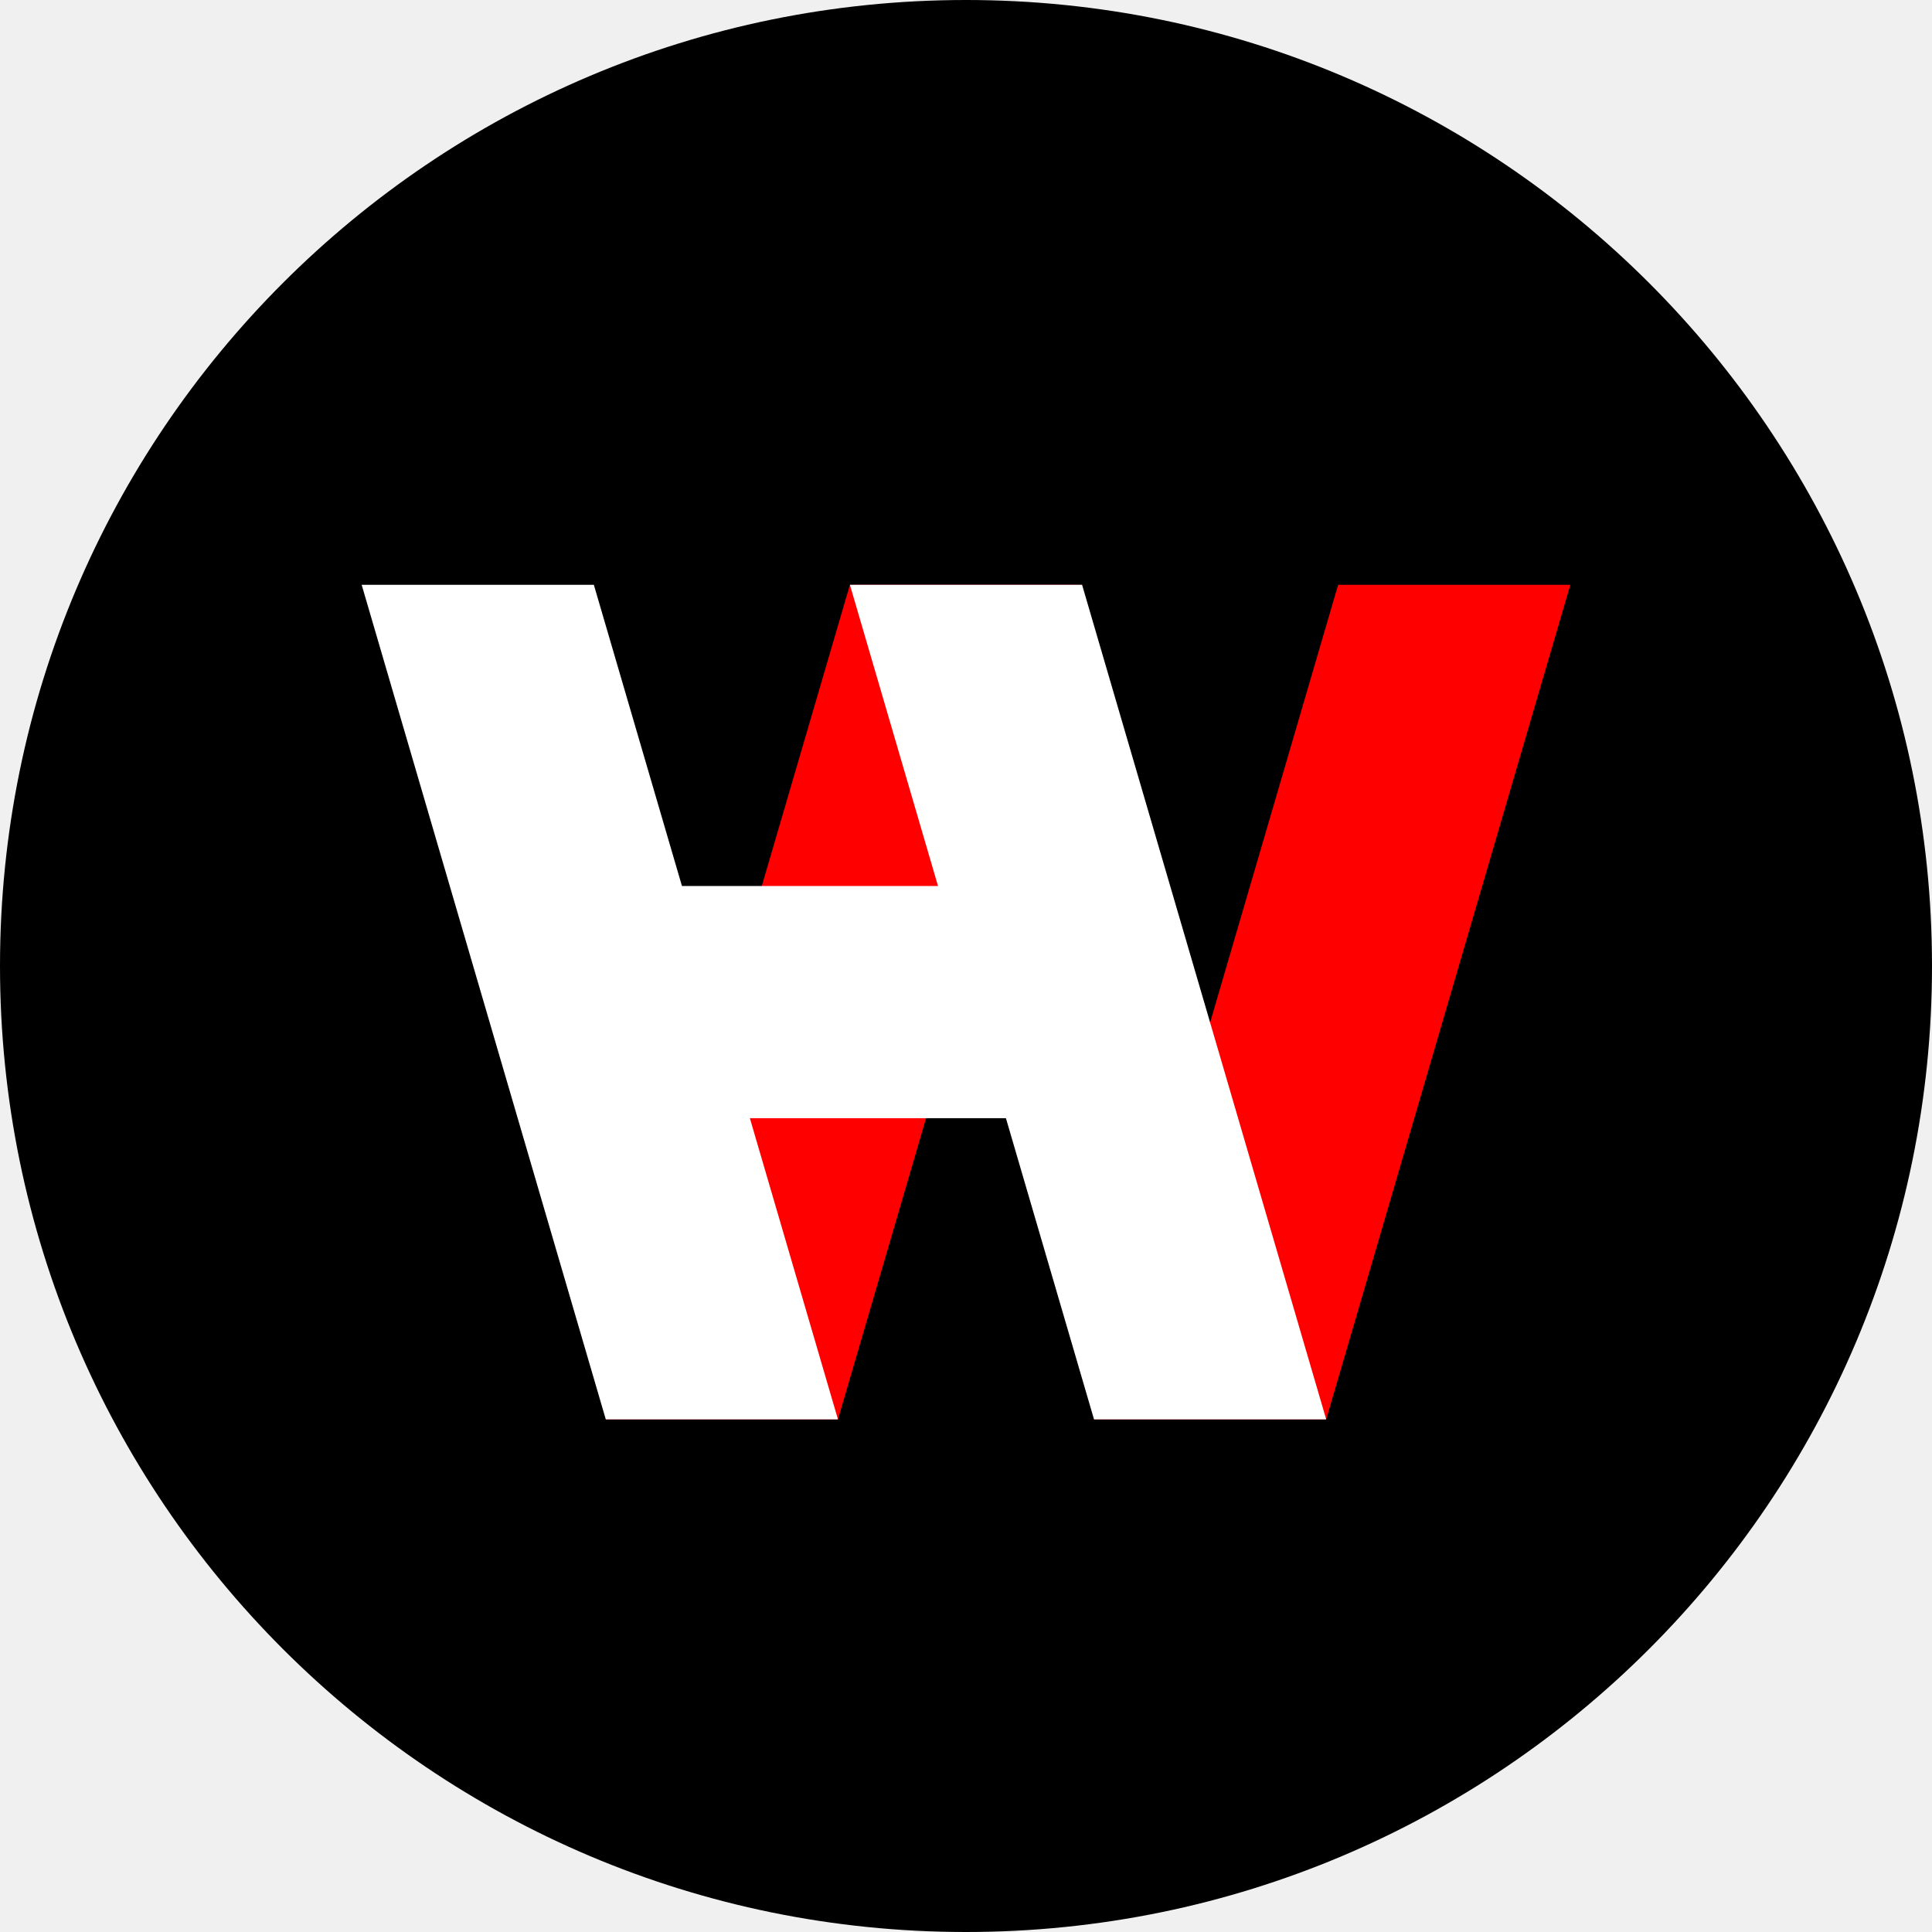
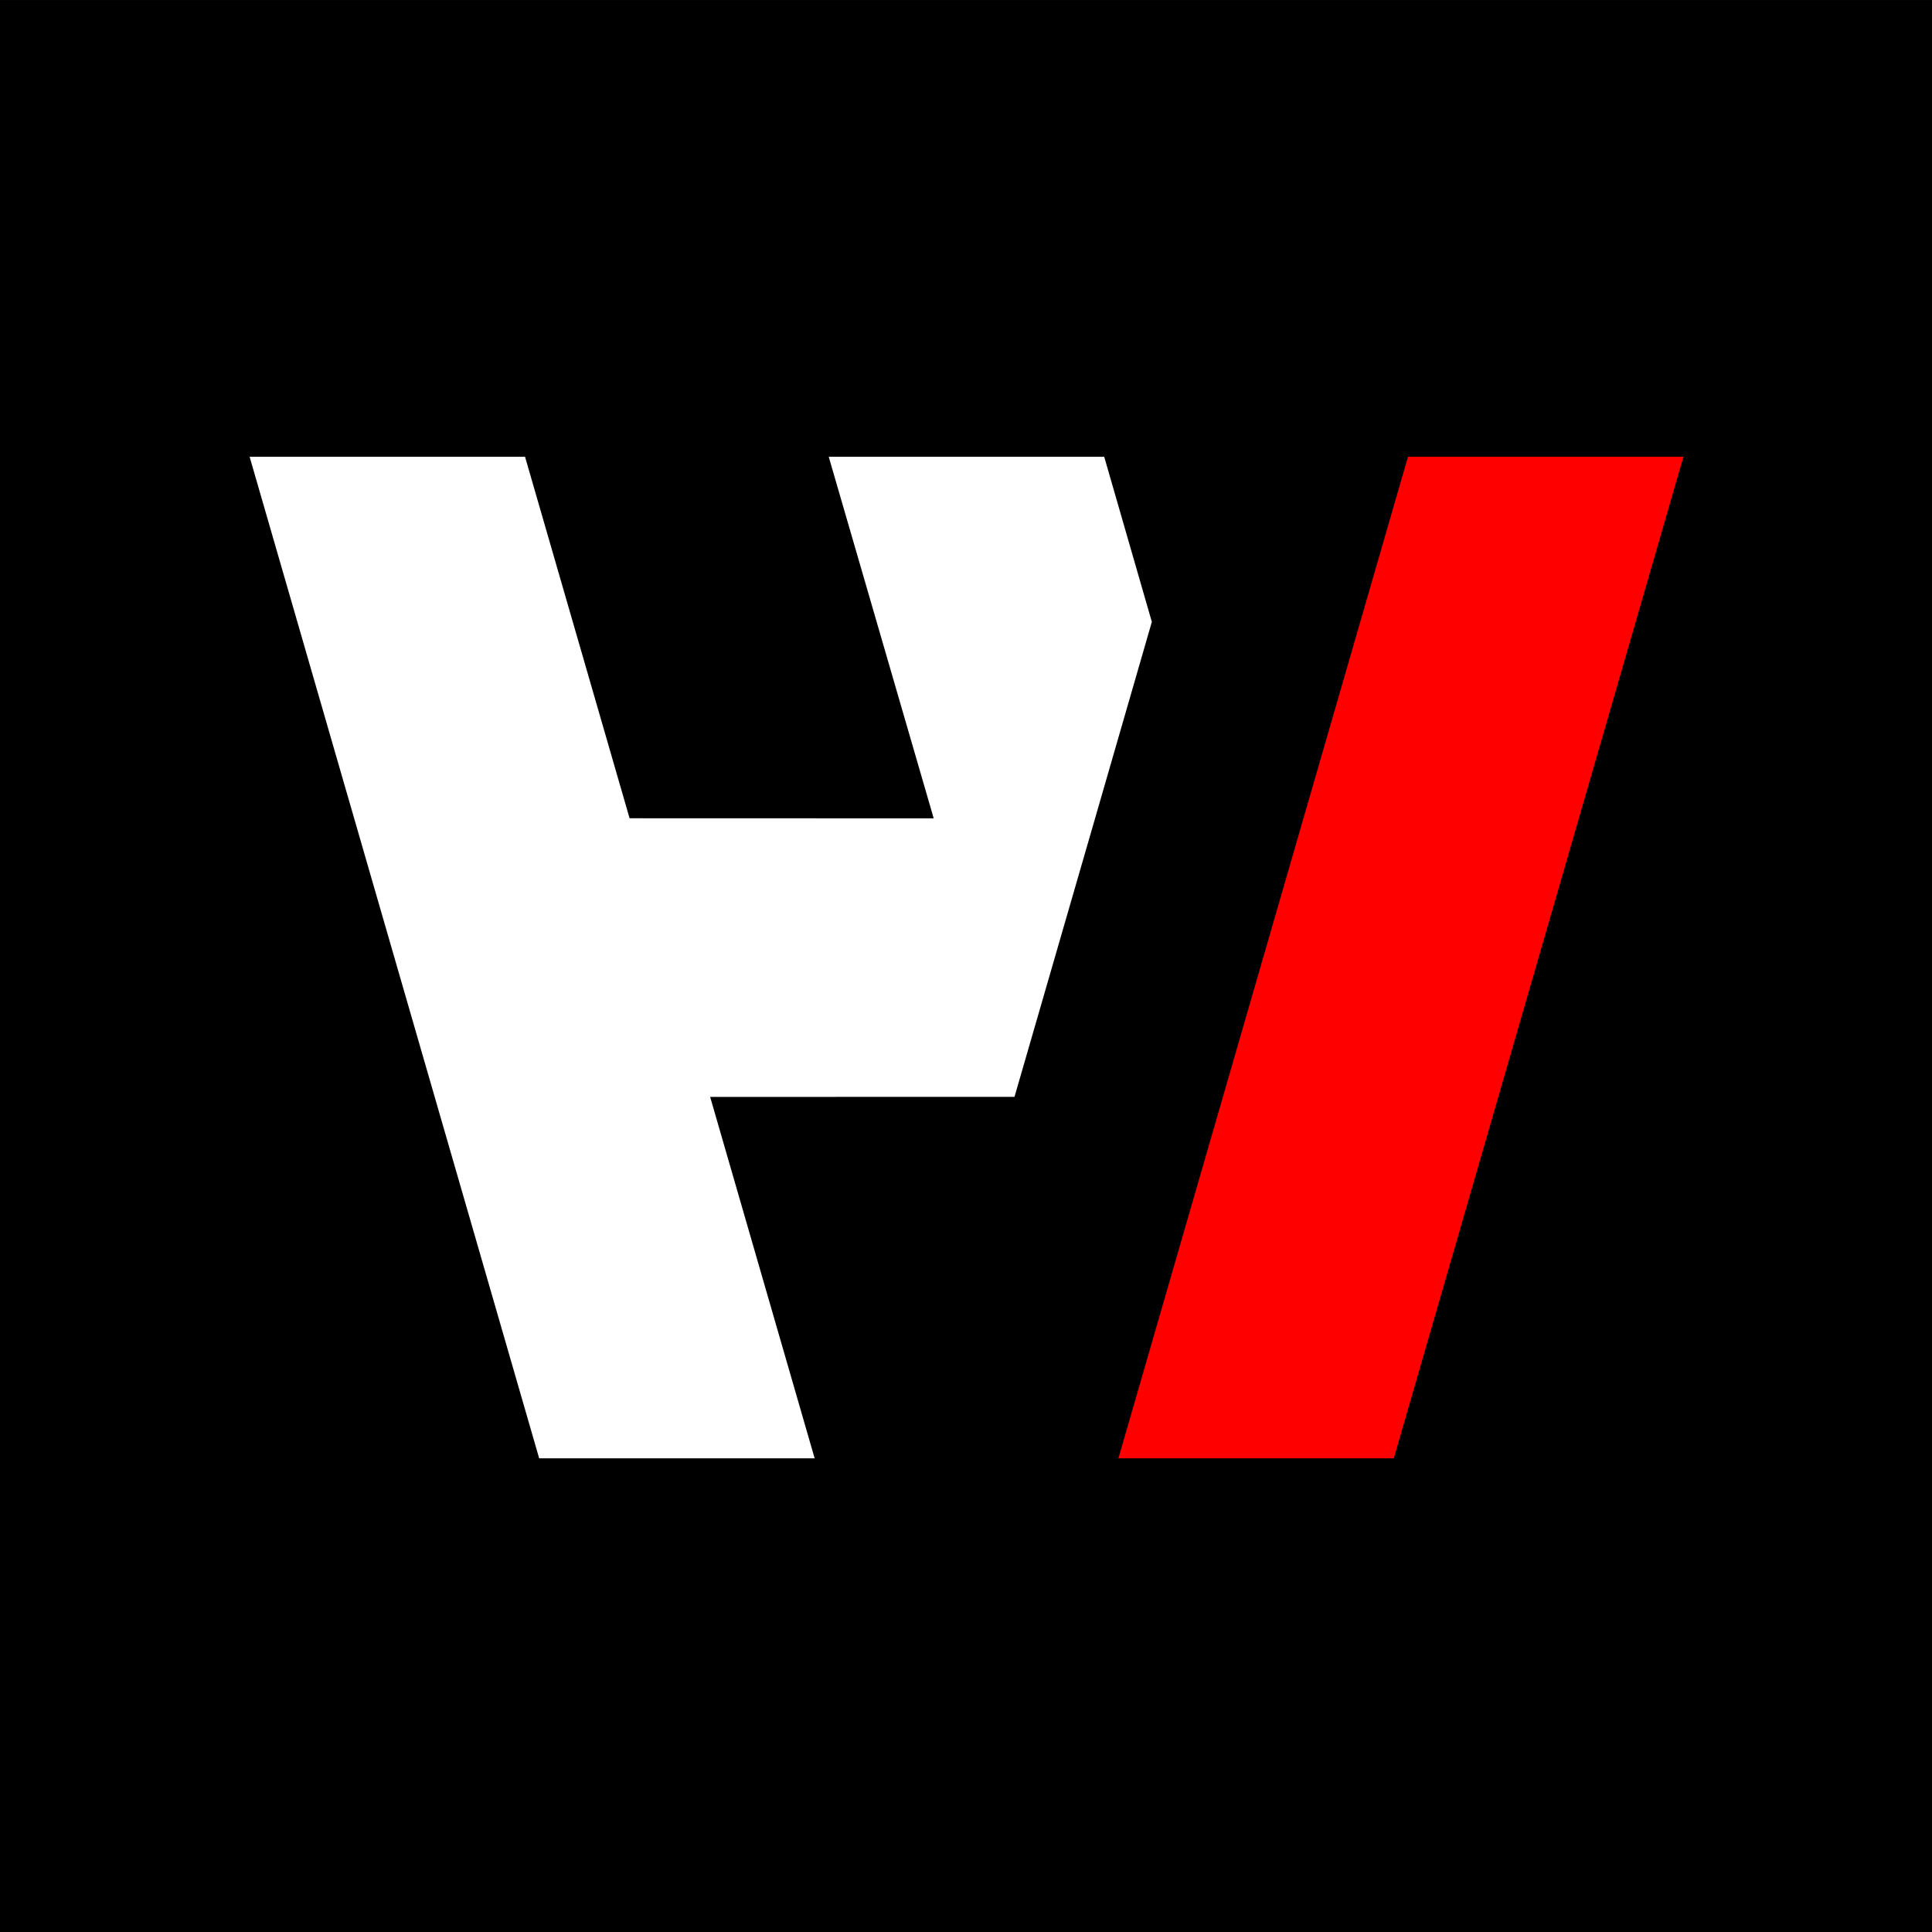
- <svg xmlns="http://www.w3.org/2000/svg" width="100%" height="100%" viewBox="0 0 1080 1080" version="1.1" xml:space="preserve" style="fill-rule:evenodd;clip-rule:evenodd;stroke-linejoin:round;stroke-miterlimit:2;">
-   <circle cx="540" cy="540" r="540" />
-   <g id="portfolio-website-favicon">
+ <svg xmlns="http://www.w3.org/2000/svg" viewBox="0 0 63 63" width="63" height="63">
+   <defs />
+   <g transform="matrix(1,0,0,1,31.5,31.20947)">
    <g>
      <g>
-         <path d="M877.826,326.901l-129.789,-0l-136.469,466.549l129.789,0l136.469,-466.549Z" style="fill:#f00;" />
-         <path d="M604.901,326.901l-129.789,-0l-136.469,466.549l129.789,0l136.469,-466.549Z" style="fill:#f00;" />
+         <path d="M-31.5,-31.209 L31.535,-31.209 L31.535,31.826 L-31.5,31.826 L-31.5,-31.209 Z" fill="#000000" />
      </g>
      <g>
-         <path d="M475.099,326.901l129.789,-0l136.469,466.549l-129.789,0l-136.469,-466.549Z" style="fill:#fff;" />
-         <path d="M202.174,326.901l129.789,-0l136.469,466.549l-129.789,0l-136.469,-466.549Z" style="fill:#fff;" />
-         <path d="M611.568,495.281l-0,129.789l-272.938,-0l0,-129.789l272.938,-0Z" style="fill:#fff;" />
+         <path d="M23.395,-16.314 C23.395,-16.314 14.413,-16.314 14.413,-16.314 C14.413,-16.314 4.97,16.345 4.97,16.345 C4.97,16.345 13.95,16.345 13.95,16.345 C13.95,16.345 23.395,-16.314 23.395,-16.314 Z" fill="#ff0000" />
+       </g>
+       <g>
+         <path d="M1.581,4.558 C1.581,4.558 4.209,-4.524 4.209,-4.524 C4.209,-4.524 6.06,-10.931 6.06,-10.931 C6.06,-10.931 4.507,-16.314 4.507,-16.314 C4.507,-16.314 -4.476,-16.314 -4.476,-16.314 C-4.476,-16.314 -1.053,-4.524 -1.053,-4.524 C-1.053,-4.524 -10.97,-4.527 -10.97,-4.527 C-10.97,-4.527 -14.379,-16.314 -14.379,-16.314 C-14.379,-16.314 -23.36,-16.314 -23.36,-16.314 C-23.36,-16.314 -13.918,16.345 -13.918,16.345 C-13.918,16.345 -4.935,16.345 -4.935,16.345 C-4.935,16.345 -8.343,4.559 -8.343,4.559 C-8.343,4.559 1.581,4.558 1.581,4.558 Z" fill="#ffffff" />
      </g>
    </g>
  </g>
</svg>
